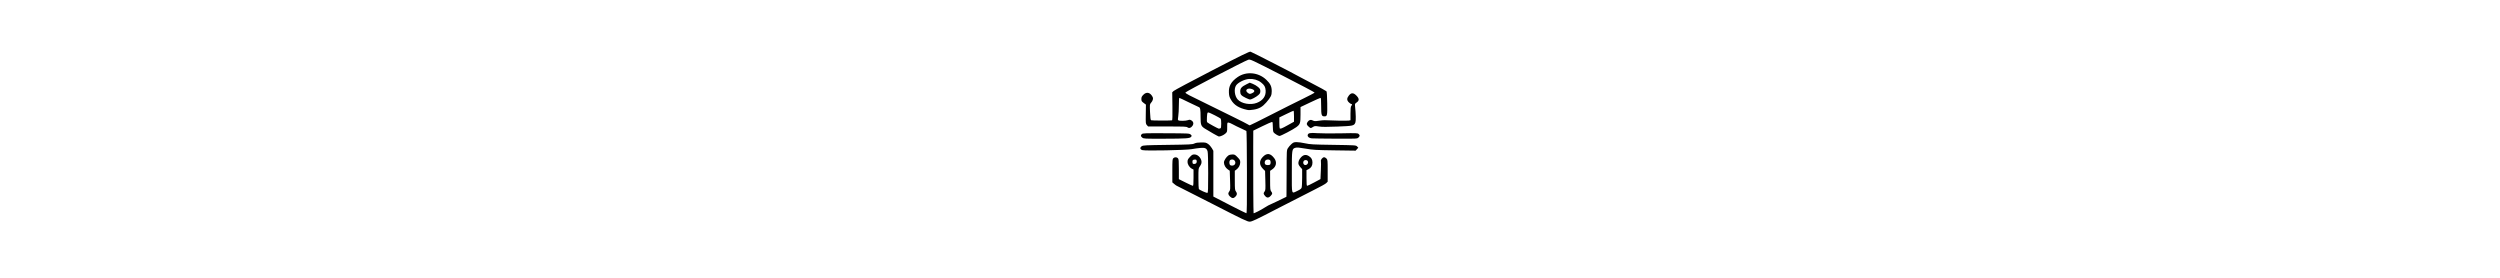
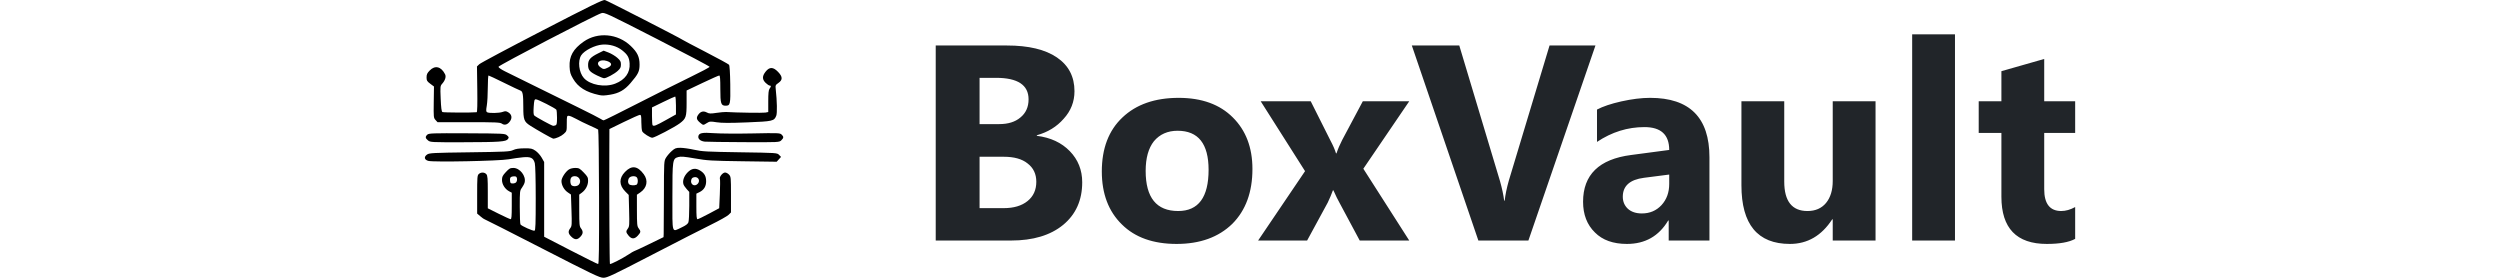
<svg xmlns="http://www.w3.org/2000/svg" viewBox="0 0 4608 512" role="img" aria-label="BoxVault">
  <style>
    .brand-mark-root { color-scheme: light dark; }
    .bv-fg { fill: #000000; fill: light-dark(#000000, #ffffff); }
+     .bv-word { fill: #212529; fill: light-dark(#212529, #f8f9fa); }
  </style>
-   <g class="brand-mark-root" transform="translate(2089 41) scale(0.62988)">
-     <path class="bv-fg" d="M 230.441,531.076 C 174.246,502.235 127.743,478.638 127.101,478.638 c -0.642,0 -3.833,-2.266 -7.091,-5.036 l -5.925,-5.036 v -34.045 c 0,-30.901 0.268,-34.295 2.906,-36.757 3.838,-3.582 10.26,-3.447 13.535,0.285 2.239,2.552 2.63,7.316 2.63,32.044 v 29.047 l 19.469,9.742 c 10.708,5.358 20.363,9.745 21.456,9.75 1.498,0.006 1.987,-5.825 1.987,-23.715 v -23.723 l -4.686,-2.499 c -7.469,-3.983 -12.797,-12.412 -12.797,-20.247 0,-5.765 1.031,-7.892 6.879,-14.186 5.986,-6.443 7.733,-7.404 13.454,-7.404 11.728,0 22.996,14.433 20.221,25.901 -0.588,2.431 -2.802,6.768 -4.919,9.637 -3.742,5.072 -3.849,6.031 -3.825,34.418 0.013,16.06 0.565,30.078 1.226,31.15 1.762,2.857 22.798,12.25 25.257,11.277 1.685,-0.667 2.098,-12.098 2.091,-57.836 -0.006,-34.55 -0.662,-59.432 -1.668,-63.167 -2.524,-9.371 -7.239,-11.721 -21.034,-10.481 -6.302,0.567 -17.895,2.188 -25.762,3.603 -16.877,3.035 -134.531,5.388 -143.831,2.876 -7.328,-1.979 -8.326,-7.278 -2.156,-11.449 4.023,-2.72 10.467,-3.053 75.986,-3.933 64.984,-0.873 72.178,-1.24 77.948,-3.98 4.515,-2.144 10.301,-3.053 19.969,-3.136 12.26,-0.105 14.264,0.327 20.176,4.354 3.61,2.459 8.57,7.99 11.022,12.292 l 4.458,7.822 v 66.926 66.926 l 47.368,24.446 c 26.052,13.445 48.223,24.446 49.268,24.446 1.459,6e-5 1.844,-27.812 1.658,-119.812 -0.133,-65.897 -0.849,-120.336 -1.589,-120.976 -0.741,-0.64 -7.784,-4.008 -15.651,-7.485 -7.867,-3.476 -18.664,-8.777 -23.992,-11.78 -5.329,-3.002 -11.229,-5.459 -13.112,-5.459 -3.233,0 -3.423,0.765 -3.423,13.761 0,13.655 -0.043,13.8 -5.519,18.759 -4.683,4.241 -14.008,8.412 -18.877,8.445 -1.56,0.011 -29.97,-16.088 -41.229,-23.363 -10.875,-7.026 -12.25,-10.718 -12.25,-32.886 0,-23.278 -0.942,-28.545 -5.354,-29.948 -1.863,-0.592 -15.119,-6.883 -29.458,-13.98 -14.339,-7.097 -26.676,-12.903 -27.415,-12.903 -0.739,0 -1.345,9.712 -1.345,21.582 0,11.87 -0.803,26.337 -1.784,32.148 -1.463,8.664 -1.392,10.823 0.397,11.992 3.246,2.121 21.826,1.77 27.988,-0.528 4.445,-1.657 6.106,-1.578 9.628,0.46 6.544,3.788 7.924,9.891 3.639,16.097 -4.354,6.306 -9.839,7.965 -14.707,4.449 -3.145,-2.272 -10.916,-2.614 -59.408,-2.614 H 43.121 l -3.579,-3.928 c -3.459,-3.797 -3.565,-4.861 -3.183,-31.934 l 0.396,-28.006 -6.63,-4.953 c -5.856,-4.374 -6.63,-5.711 -6.63,-11.444 0,-5.245 1.078,-7.603 5.616,-12.282 9.567,-9.866 20.62,-7.137 27.566,6.804 2.158,4.331 0.156,10.823 -5.214,16.907 -3.503,3.969 -3.587,4.808 -2.68,26.696 0.682,16.463 1.524,22.972 3.1,23.974 1.65,1.049 52.77,1.317 61.409,0.321 1.029,-0.118 1.393,-14.604 1.032,-41.083 l -0.557,-40.9 4.156,-3.972 c 2.286,-2.185 52.919,-29.182 112.518,-59.993 86.836,-44.893 109.167,-55.814 112.42,-54.978 3.85,0.99 135.797,68.594 139.149,71.294 0.874,0.704 19.544,10.554 41.489,21.888 21.945,11.334 40.679,21.576 41.631,22.759 1.083,1.346 1.913,14.459 2.216,35.026 0.53,35.913 0.019,38.303 -8.204,38.303 -8.464,0 -9.588,-3.519 -9.588,-30.04 0,-17.969 -0.495,-24.046 -1.96,-24.046 -1.078,0 -14.666,6.041 -30.197,13.423 l -28.237,13.423 v 21.896 c 0,25.476 -0.984,28.438 -12.27,36.935 -8.901,6.701 -45.272,25.772 -49.151,25.772 -3.866,0 -16.12,-7.765 -18.014,-11.416 -0.89,-1.715 -1.619,-9.067 -1.619,-16.338 0,-11.103 -0.413,-13.219 -2.579,-13.219 -1.419,0 -14.284,5.716 -28.59,12.702 l -26.01,12.702 -0.178,46.71 c -0.292,76.609 0.376,194.164 1.107,194.929 1.029,1.076 22.226,-9.724 32.761,-16.692 5.111,-3.38 9.759,-6.146 10.33,-6.146 0.571,0 12.705,-5.674 26.964,-12.609 l 25.927,-12.609 0.283,-5.83 c 0.156,-3.206 0.334,-33.856 0.397,-68.11 0.114,-62.204 0.119,-62.288 3.803,-68.398 2.029,-3.365 6.627,-8.712 10.219,-11.882 5.802,-5.121 7.534,-5.765 15.527,-5.765 4.948,0 16.084,1.577 24.745,3.504 14.13,3.143 22.566,3.607 82.06,4.507 65.807,0.996 66.338,1.031 69.846,4.651 l 3.535,3.647 -3.89,4.328 -3.89,4.328 -61.188,-0.863 c -56.054,-0.791 -63.198,-1.215 -85.145,-5.055 -19.065,-3.336 -25.176,-3.845 -29.926,-2.492 -10.23,2.913 -10.484,4.653 -10.484,71.896 0,67.906 -1.626,62.582 16.523,54.096 7.484,-3.499 11.057,-6.184 12.14,-9.121 0.844,-2.289 1.534,-15.468 1.534,-29.286 v -25.124 l -4.686,-5.174 c -2.578,-2.846 -5.149,-6.675 -5.713,-8.511 -1.952,-6.344 0.876,-14.537 7.31,-21.172 7.348,-7.577 14.522,-8.562 23.001,-3.158 7.315,4.662 10.285,10.125 10.285,18.918 0,9.132 -3.921,15.544 -11.888,19.443 l -5.594,2.737 v 22.869 c 0,17.73 0.467,22.869 2.076,22.869 1.142,0 10.344,-4.424 20.448,-9.832 l 18.371,-9.832 1.119,-24.996 c 0.616,-13.748 0.685,-26.153 0.154,-27.566 -1.357,-3.614 5,-11.361 9.322,-11.361 1.969,0 5.136,1.707 7.037,3.793 3.304,3.627 3.456,5.195 3.456,35.75 v 31.957 l -4.371,4.316 c -2.404,2.374 -16.529,10.288 -31.389,17.586 -14.86,7.298 -62.563,31.677 -106.006,54.174 -70.464,36.489 -79.811,40.903 -86.617,40.896 -6.817,-0.007 -18.497,-5.586 -109.802,-52.447 z M 508.913,415.421 c 4.8,-4.95 2.038,-12.175 -4.654,-12.175 -1.836,0 -4.196,0.885 -5.245,1.967 -1.049,1.082 -1.907,3.516 -1.907,5.409 0,6.902 7.006,9.75 11.806,4.8 z M 183.697,412.752 c 2.679,-2.763 2.376,-9.423 -0.48,-10.554 -1.313,-0.52 -4.174,-0.482 -6.357,0.083 -3.057,0.791 -3.97,2.088 -3.97,5.64 0,2.537 0.477,5.104 1.06,5.705 1.727,1.781 7.692,1.246 9.748,-0.874 z m 70.912,-102.282 c 1.992,-0.788 2.509,-3.595 2.49,-13.521 -0.013,-6.89 -0.55,-13.357 -1.192,-14.371 -1.682,-2.657 -33.127,-18.642 -36.671,-18.642 -2.599,0 -3.098,1.73 -3.901,13.521 -0.64,9.397 -0.346,14.101 0.965,15.42 2.633,2.652 31.674,18.537 33.939,18.565 1.021,0.013 2.988,-0.425 4.371,-0.972 z m 197.234,-9.207 18.246,-10.202 v -16.021 c 0,-8.812 -0.639,-16.021 -1.419,-16.021 -0.781,0 -10.436,4.388 -21.456,9.751 l -20.036,9.751 v 15.38 c 0,8.459 0.477,15.871 1.06,16.472 2.175,2.243 5.812,0.84 23.606,-9.11 z m -49.135,-30.438 c 33.126,-16.943 75.407,-38.148 93.958,-47.12 18.551,-8.973 33.719,-17.051 33.705,-17.953 -0.013,-0.901 -42.35,-23.279 -94.081,-49.728 -92.363,-47.223 -94.162,-48.057 -99.893,-46.286 -11.467,3.543 -184.169,93.562 -184.169,95.996 0,1.338 5.04,4.86 11.522,8.051 6.337,3.12 29.76,14.677 52.05,25.683 22.29,11.005 57.51,28.344 78.267,38.531 20.757,10.187 39.332,19.671 41.278,21.077 1.946,1.406 4.347,2.556 5.336,2.556 0.989,0 28.9,-13.863 62.026,-30.806 z m -70.094,-14.507 c -23.603,-5.059 -37.909,-14.033 -46.869,-29.4 -4.684,-8.032 -5.637,-11.346 -6.123,-21.278 -0.917,-18.719 6.426,-31.826 25.192,-44.968 25.323,-17.734 61.056,-14.469 84.276,7.7 11.942,11.401 15.84,19.625 15.83,33.391 -0.01,12.323 -2.272,16.945 -16.281,33.26 -10.595,12.339 -20.735,18.129 -36.158,20.646 -10.568,1.725 -14.282,1.846 -19.866,0.649 z m 28.678,-20.413 c 17.786,-6.862 26.977,-19.745 25.824,-36.192 -0.755,-10.767 -3.61,-15.768 -13.45,-23.558 -9.304,-7.366 -22.409,-11.142 -35.359,-10.186 -13.428,0.991 -32.289,10.522 -37.852,19.129 -6.595,10.202 -4.147,30.962 4.82,40.865 11.255,12.431 37.497,17.088 56.018,9.942 z m -32.126,-14.452 c -13.619,-6.644 -16.418,-9.908 -16.418,-19.141 0,-9.129 4.157,-13.827 18.456,-20.854 l 9.413,-4.627 8.839,3.41 c 4.861,1.876 11.822,6.043 15.467,9.261 5.631,4.97 6.628,6.793 6.628,12.109 0,5.16 -1.028,7.189 -5.856,11.561 -6.038,5.467 -20.132,13.023 -24.341,13.049 -1.311,0.009 -6.796,-2.138 -12.189,-4.769 z m 19.355,-14.399 c 7.941,-3.905 7.093,-8.734 -2.058,-11.72 -12.952,-4.226 -21.44,3.679 -11.862,11.049 5.369,4.131 6.749,4.198 13.92,0.671 z M 282.719,509.94 c -5.694,-5.485 -6.193,-9.545 -1.87,-15.212 2.846,-3.732 3,-6.028 2.143,-32.127 l -0.922,-28.108 -5.868,-4.005 c -6.499,-4.435 -11.133,-12.876 -11.133,-20.279 0,-5.486 6.976,-16.33 13.22,-20.549 2.392,-1.616 7.237,-2.804 11.434,-2.804 6.612,0 8.009,0.749 15.154,8.117 6.924,7.14 7.871,8.941 7.871,14.967 0,7.925 -4.387,16.22 -11.237,21.25 l -4.656,3.419 0.035,28.16 c 0.032,25.425 0.337,28.558 3.143,32.258 4.246,5.597 3.953,9.641 -1.092,15.071 -5.446,5.862 -10.019,5.817 -16.222,-0.158 z m 13.227,-92.88 c 5.62,-5.795 1.349,-15.453 -6.834,-15.453 -5.664,0 -8.151,2.751 -8.151,9.014 0,2.794 0.858,5.966 1.907,7.048 2.7,2.785 10.122,2.439 13.078,-0.609 z m 89.256,90.953 c -4.857,-5.952 -5.004,-7.601 -1.141,-12.782 2.624,-3.519 2.832,-6.589 2.162,-31.96 l -0.741,-28.067 -6.091,-6.128 c -11.343,-11.412 -11.543,-23.738 -0.569,-35.054 11.933,-12.306 22.443,-11.024 33.631,4.102 8.32,11.25 5.834,24.326 -6.185,32.528 l -6.109,4.169 0.035,28.054 c 0.032,25.32 0.338,28.454 3.143,32.152 4.149,5.469 3.984,6.959 -1.432,12.938 -6.002,6.626 -11.324,6.641 -16.703,0.048 z m 14.032,-91.012 c 3.008,-1.19 3.429,-10.518 0.607,-13.428 -2.7,-2.785 -10.122,-2.439 -13.078,0.609 -2.964,3.057 -3.265,9.089 -0.59,11.847 2.036,2.099 8.918,2.611 13.061,0.972 z M 26.094,337.568 c -4.95,-4.015 -5.254,-6.573 -1.227,-10.33 2.691,-2.512 9.134,-2.732 70.961,-2.424 66.279,0.33 68.097,0.425 71.816,3.738 3.415,3.042 3.579,3.731 1.558,6.567 -3.404,4.778 -14.275,5.554 -79.933,5.708 -57.374,0.135 -59.102,0.045 -63.175,-3.259 z m 495.647,2.181 c -7.473,-0.782 -12.248,-4.625 -11.592,-9.331 0.865,-6.207 6.709,-7.406 28.291,-5.807 10.92,0.809 41.842,1.013 68.715,0.454 45.776,-0.953 49.061,-0.83 52.05,1.959 4.123,3.848 4.022,6.008 -0.489,10.378 -3.66,3.546 -3.991,3.562 -67.148,3.288 -34.908,-0.152 -66.33,-0.575 -69.827,-0.941 z m -7.742,-33.329 c -7.038,-5.71 -7.996,-9.093 -4.15,-14.663 4.227,-6.121 9.381,-7.516 15.571,-4.215 4.116,2.195 6.622,2.296 17.256,0.699 6.843,-1.028 14.587,-1.731 17.209,-1.563 18.025,1.154 66.084,1.874 70.326,1.053 l 5.166,-0.999 v -19.28 c 0,-14.415 0.589,-20.083 2.333,-22.461 2.958,-4.033 3.021,-5.64 0.219,-5.64 -1.219,0 -4.437,-2.14 -7.152,-4.755 -6.461,-6.224 -6.476,-12.239 -0.052,-20.275 6.911,-8.646 13.445,-8.514 22.134,0.446 8.394,8.656 8.606,14.408 0.734,19.866 -5.33,3.696 -5.581,4.283 -4.812,11.274 2.353,21.392 2.773,42.864 0.928,47.456 -3.848,9.581 -6.031,10.079 -52.265,11.917 -31.45,1.25 -45.458,1.192 -54.506,-0.226 -11.29,-1.77 -12.565,-1.666 -17.482,1.426 -6.523,4.101 -6.328,4.102 -11.457,-0.058 z" />
+   <g class="brand-mark-root" transform="translate(783.1 0) scale(9.50754) translate(-17.26,-24.37)">
+     <g transform="translate(8 8) scale(0.171875) translate(41 41) scale(0.62988)">
+       <path class="bv-fg" d="M 230.441,531.076 C 174.246,502.235 127.743,478.638 127.101,478.638 c -0.642,0 -3.833,-2.266 -7.091,-5.036 l -5.925,-5.036 v -34.045 c 0,-30.901 0.268,-34.295 2.906,-36.757 3.838,-3.582 10.26,-3.447 13.535,0.285 2.239,2.552 2.63,7.316 2.63,32.044 v 29.047 l 19.469,9.742 c 10.708,5.358 20.363,9.745 21.456,9.75 1.498,0.006 1.987,-5.825 1.987,-23.715 v -23.723 l -4.686,-2.499 c -7.469,-3.983 -12.797,-12.412 -12.797,-20.247 0,-5.765 1.031,-7.892 6.879,-14.186 5.986,-6.443 7.733,-7.404 13.454,-7.404 11.728,0 22.996,14.433 20.221,25.901 -0.588,2.431 -2.802,6.768 -4.919,9.637 -3.742,5.072 -3.849,6.031 -3.825,34.418 0.013,16.06 0.565,30.078 1.226,31.15 1.762,2.857 22.798,12.25 25.257,11.277 1.685,-0.667 2.098,-12.098 2.091,-57.836 -0.006,-34.55 -0.662,-59.432 -1.668,-63.167 -2.524,-9.371 -7.239,-11.721 -21.034,-10.481 -6.302,0.567 -17.895,2.188 -25.762,3.603 -16.877,3.035 -134.531,5.388 -143.831,2.876 -7.328,-1.979 -8.326,-7.278 -2.156,-11.449 4.023,-2.72 10.467,-3.053 75.986,-3.933 64.984,-0.873 72.178,-1.24 77.948,-3.98 4.515,-2.144 10.301,-3.053 19.969,-3.136 12.26,-0.105 14.264,0.327 20.176,4.354 3.61,2.459 8.57,7.99 11.022,12.292 l 4.458,7.822 v 66.926 66.926 l 47.368,24.446 c 26.052,13.445 48.223,24.446 49.268,24.446 1.459,6e-5 1.844,-27.812 1.658,-119.812 -0.133,-65.897 -0.849,-120.336 -1.589,-120.976 -0.741,-0.64 -7.784,-4.008 -15.651,-7.485 -7.867,-3.476 -18.664,-8.777 -23.992,-11.78 -5.329,-3.002 -11.229,-5.459 -13.112,-5.459 -3.233,0 -3.423,0.765 -3.423,13.761 0,13.655 -0.043,13.8 -5.519,18.759 -4.683,4.241 -14.008,8.412 -18.877,8.445 -1.56,0.011 -29.97,-16.088 -41.229,-23.363 -10.875,-7.026 -12.25,-10.718 -12.25,-32.886 0,-23.278 -0.942,-28.545 -5.354,-29.948 -1.863,-0.592 -15.119,-6.883 -29.458,-13.98 -14.339,-7.097 -26.676,-12.903 -27.415,-12.903 -0.739,0 -1.345,9.712 -1.345,21.582 0,11.87 -0.803,26.337 -1.784,32.148 -1.463,8.664 -1.392,10.823 0.397,11.992 3.246,2.121 21.826,1.77 27.988,-0.528 4.445,-1.657 6.106,-1.578 9.628,0.46 6.544,3.788 7.924,9.891 3.639,16.097 -4.354,6.306 -9.839,7.965 -14.707,4.449 -3.145,-2.272 -10.916,-2.614 -59.408,-2.614 H 43.121 l -3.579,-3.928 c -3.459,-3.797 -3.565,-4.861 -3.183,-31.934 l 0.396,-28.006 -6.63,-4.953 c -5.856,-4.374 -6.63,-5.711 -6.63,-11.444 0,-5.245 1.078,-7.603 5.616,-12.282 9.567,-9.866 20.62,-7.137 27.566,6.804 2.158,4.331 0.156,10.823 -5.214,16.907 -3.503,3.969 -3.587,4.808 -2.68,26.696 0.682,16.463 1.524,22.972 3.1,23.974 1.65,1.049 52.77,1.317 61.409,0.321 1.029,-0.118 1.393,-14.604 1.032,-41.083 l -0.557,-40.9 4.156,-3.972 c 2.286,-2.185 52.919,-29.182 112.518,-59.993 86.836,-44.893 109.167,-55.814 112.42,-54.978 3.85,0.99 135.797,68.594 139.149,71.294 0.874,0.704 19.544,10.554 41.489,21.888 21.945,11.334 40.679,21.576 41.631,22.759 1.083,1.346 1.913,14.459 2.216,35.026 0.53,35.913 0.019,38.303 -8.204,38.303 -8.464,0 -9.588,-3.519 -9.588,-30.04 0,-17.969 -0.495,-24.046 -1.96,-24.046 -1.078,0 -14.666,6.041 -30.197,13.423 l -28.237,13.423 v 21.896 c 0,25.476 -0.984,28.438 -12.27,36.935 -8.901,6.701 -45.272,25.772 -49.151,25.772 -3.866,0 -16.12,-7.765 -18.014,-11.416 -0.89,-1.715 -1.619,-9.067 -1.619,-16.338 0,-11.103 -0.413,-13.219 -2.579,-13.219 -1.419,0 -14.284,5.716 -28.59,12.702 l -26.01,12.702 -0.178,46.71 c -0.292,76.609 0.376,194.164 1.107,194.929 1.029,1.076 22.226,-9.724 32.761,-16.692 5.111,-3.38 9.759,-6.146 10.33,-6.146 0.571,0 12.705,-5.674 26.964,-12.609 l 25.927,-12.609 0.283,-5.83 c 0.156,-3.206 0.334,-33.856 0.397,-68.11 0.114,-62.204 0.119,-62.288 3.803,-68.398 2.029,-3.365 6.627,-8.712 10.219,-11.882 5.802,-5.121 7.534,-5.765 15.527,-5.765 4.948,0 16.084,1.577 24.745,3.504 14.13,3.143 22.566,3.607 82.06,4.507 65.807,0.996 66.338,1.031 69.846,4.651 l 3.535,3.647 -3.89,4.328 -3.89,4.328 -61.188,-0.863 c -56.054,-0.791 -63.198,-1.215 -85.145,-5.055 -19.065,-3.336 -25.176,-3.845 -29.926,-2.492 -10.23,2.913 -10.484,4.653 -10.484,71.896 0,67.906 -1.626,62.582 16.523,54.096 7.484,-3.499 11.057,-6.184 12.14,-9.121 0.844,-2.289 1.534,-15.468 1.534,-29.286 v -25.124 l -4.686,-5.174 c -2.578,-2.846 -5.149,-6.675 -5.713,-8.511 -1.952,-6.344 0.876,-14.537 7.31,-21.172 7.348,-7.577 14.522,-8.562 23.001,-3.158 7.315,4.662 10.285,10.125 10.285,18.918 0,9.132 -3.921,15.544 -11.888,19.443 l -5.594,2.737 v 22.869 c 0,17.73 0.467,22.869 2.076,22.869 1.142,0 10.344,-4.424 20.448,-9.832 l 18.371,-9.832 1.119,-24.996 c 0.616,-13.748 0.685,-26.153 0.154,-27.566 -1.357,-3.614 5,-11.361 9.322,-11.361 1.969,0 5.136,1.707 7.037,3.793 3.304,3.627 3.456,5.195 3.456,35.75 v 31.957 l -4.371,4.316 c -2.404,2.374 -16.529,10.288 -31.389,17.586 -14.86,7.298 -62.563,31.677 -106.006,54.174 -70.464,36.489 -79.811,40.903 -86.617,40.896 -6.817,-0.007 -18.497,-5.586 -109.802,-52.447 z M 508.913,415.421 c 4.8,-4.95 2.038,-12.175 -4.654,-12.175 -1.836,0 -4.196,0.885 -5.245,1.967 -1.049,1.082 -1.907,3.516 -1.907,5.409 0,6.902 7.006,9.75 11.806,4.8 z M 183.697,412.752 c 2.679,-2.763 2.376,-9.423 -0.48,-10.554 -1.313,-0.52 -4.174,-0.482 -6.357,0.083 -3.057,0.791 -3.97,2.088 -3.97,5.64 0,2.537 0.477,5.104 1.06,5.705 1.727,1.781 7.692,1.246 9.748,-0.874 z m 70.912,-102.282 c 1.992,-0.788 2.509,-3.595 2.49,-13.521 -0.013,-6.89 -0.55,-13.357 -1.192,-14.371 -1.682,-2.657 -33.127,-18.642 -36.671,-18.642 -2.599,0 -3.098,1.73 -3.901,13.521 -0.64,9.397 -0.346,14.101 0.965,15.42 2.633,2.652 31.674,18.537 33.939,18.565 1.021,0.013 2.988,-0.425 4.371,-0.972 z m 197.234,-9.207 18.246,-10.202 v -16.021 c 0,-8.812 -0.639,-16.021 -1.419,-16.021 -0.781,0 -10.436,4.388 -21.456,9.751 l -20.036,9.751 v 15.38 c 0,8.459 0.477,15.871 1.06,16.472 2.175,2.243 5.812,0.84 23.606,-9.11 z m -49.135,-30.438 c 33.126,-16.943 75.407,-38.148 93.958,-47.12 18.551,-8.973 33.719,-17.051 33.705,-17.953 -0.013,-0.901 -42.35,-23.279 -94.081,-49.728 -92.363,-47.223 -94.162,-48.057 -99.893,-46.286 -11.467,3.543 -184.169,93.562 -184.169,95.996 0,1.338 5.04,4.86 11.522,8.051 6.337,3.12 29.76,14.677 52.05,25.683 22.29,11.005 57.51,28.344 78.267,38.531 20.757,10.187 39.332,19.671 41.278,21.077 1.946,1.406 4.347,2.556 5.336,2.556 0.989,0 28.9,-13.863 62.026,-30.806 z m -70.094,-14.507 c -23.603,-5.059 -37.909,-14.033 -46.869,-29.4 -4.684,-8.032 -5.637,-11.346 -6.123,-21.278 -0.917,-18.719 6.426,-31.826 25.192,-44.968 25.323,-17.734 61.056,-14.469 84.276,7.7 11.942,11.401 15.84,19.625 15.83,33.391 -0.01,12.323 -2.272,16.945 -16.281,33.26 -10.595,12.339 -20.735,18.129 -36.158,20.646 -10.568,1.725 -14.282,1.846 -19.866,0.649 z m 28.678,-20.413 c 17.786,-6.862 26.977,-19.745 25.824,-36.192 -0.755,-10.767 -3.61,-15.768 -13.45,-23.558 -9.304,-7.366 -22.409,-11.142 -35.359,-10.186 -13.428,0.991 -32.289,10.522 -37.852,19.129 -6.595,10.202 -4.147,30.962 4.82,40.865 11.255,12.431 37.497,17.088 56.018,9.942 z m -32.126,-14.452 c -13.619,-6.644 -16.418,-9.908 -16.418,-19.141 0,-9.129 4.157,-13.827 18.456,-20.854 l 9.413,-4.627 8.839,3.41 c 4.861,1.876 11.822,6.043 15.467,9.261 5.631,4.97 6.628,6.793 6.628,12.109 0,5.16 -1.028,7.189 -5.856,11.561 -6.038,5.467 -20.132,13.023 -24.341,13.049 -1.311,0.009 -6.796,-2.138 -12.189,-4.769 z m 19.355,-14.399 c 7.941,-3.905 7.093,-8.734 -2.058,-11.72 -12.952,-4.226 -21.44,3.679 -11.862,11.049 5.369,4.131 6.749,4.198 13.92,0.671 z M 282.719,509.94 c -5.694,-5.485 -6.193,-9.545 -1.87,-15.212 2.846,-3.732 3,-6.028 2.143,-32.127 l -0.922,-28.108 -5.868,-4.005 c -6.499,-4.435 -11.133,-12.876 -11.133,-20.279 0,-5.486 6.976,-16.33 13.22,-20.549 2.392,-1.616 7.237,-2.804 11.434,-2.804 6.612,0 8.009,0.749 15.154,8.117 6.924,7.14 7.871,8.941 7.871,14.967 0,7.925 -4.387,16.22 -11.237,21.25 l -4.656,3.419 0.035,28.16 c 0.032,25.425 0.337,28.558 3.143,32.258 4.246,5.597 3.953,9.641 -1.092,15.071 -5.446,5.862 -10.019,5.817 -16.222,-0.158 z m 13.227,-92.88 c 5.62,-5.795 1.349,-15.453 -6.834,-15.453 -5.664,0 -8.151,2.751 -8.151,9.014 0,2.794 0.858,5.966 1.907,7.048 2.7,2.785 10.122,2.439 13.078,-0.609 z m 89.256,90.953 c -4.857,-5.952 -5.004,-7.601 -1.141,-12.782 2.624,-3.519 2.832,-6.589 2.162,-31.96 l -0.741,-28.067 -6.091,-6.128 c -11.343,-11.412 -11.543,-23.738 -0.569,-35.054 11.933,-12.306 22.443,-11.024 33.631,4.102 8.32,11.25 5.834,24.326 -6.185,32.528 l -6.109,4.169 0.035,28.054 c 0.032,25.32 0.338,28.454 3.143,32.152 4.149,5.469 3.984,6.959 -1.432,12.938 -6.002,6.626 -11.324,6.641 -16.703,0.048 z m 14.032,-91.012 c 3.008,-1.19 3.429,-10.518 0.607,-13.428 -2.7,-2.785 -10.122,-2.439 -13.078,0.609 -2.964,3.057 -3.265,9.089 -0.59,11.847 2.036,2.099 8.918,2.611 13.061,0.972 z M 26.094,337.568 c -4.95,-4.015 -5.254,-6.573 -1.227,-10.33 2.691,-2.512 9.134,-2.732 70.961,-2.424 66.279,0.33 68.097,0.425 71.816,3.738 3.415,3.042 3.579,3.731 1.558,6.567 -3.404,4.778 -14.275,5.554 -79.933,5.708 -57.374,0.135 -59.102,0.045 -63.175,-3.259 z m 495.647,2.181 c -7.473,-0.782 -12.248,-4.625 -11.592,-9.331 0.865,-6.207 6.709,-7.406 28.291,-5.807 10.92,0.809 41.842,1.013 68.715,0.454 45.776,-0.953 49.061,-0.83 52.05,1.959 4.123,3.848 4.022,6.008 -0.489,10.378 -3.66,3.546 -3.991,3.562 -67.148,3.288 -34.908,-0.152 -66.33,-0.575 -69.827,-0.941 z m -7.742,-33.329 c -7.038,-5.71 -7.996,-9.093 -4.15,-14.663 4.227,-6.121 9.381,-7.516 15.571,-4.215 4.116,2.195 6.622,2.296 17.256,0.699 6.843,-1.028 14.587,-1.731 17.209,-1.563 18.025,1.154 66.084,1.874 70.326,1.053 l 5.166,-0.999 v -19.28 c 0,-14.415 0.589,-20.083 2.333,-22.461 2.958,-4.033 3.021,-5.64 0.219,-5.64 -1.219,0 -4.437,-2.14 -7.152,-4.755 -6.461,-6.224 -6.476,-12.239 -0.052,-20.275 6.911,-8.646 13.445,-8.514 22.134,0.446 8.394,8.656 8.606,14.408 0.734,19.866 -5.33,3.696 -5.581,4.283 -4.812,11.274 2.353,21.392 2.773,42.864 0.928,47.456 -3.848,9.581 -6.031,10.079 -52.265,11.917 -31.45,1.25 -45.458,1.192 -54.506,-0.226 -11.29,-1.77 -12.565,-1.666 -17.482,1.426 -6.523,4.101 -6.328,4.102 -11.457,-0.058 z" />
+     </g>
+     <path class="bv-word" d="M 116.3,71 V 33.19 h 13.8 q 6.3,0 9.7,2.32 3.4,2.32 3.4,6.54 0,3.06 -2.1,5.35 -2,2.3 -5.2,3.19 v 0.11 q 4,0.5 6.4,2.98 2.4,2.48 2.4,6.03 0,5.2 -3.7,8.26 Q 137.3,71 130.9,71 Z m 8.5,-31.54 v 8.97 h 3.8 q 2.6,0 4.1,-1.27 1.6,-1.29 1.6,-3.53 0,-4.17 -6.3,-4.17 z m 0,15.3 v 9.96 h 4.7 q 2.9,0 4.6,-1.37 1.7,-1.37 1.7,-3.74 0,-2.27 -1.7,-3.56 -1.6,-1.29 -4.6,-1.29 z m 38.2,16.9 q -6.8,0 -10.6,-3.77 -3.9,-3.8 -3.9,-10.28 0,-6.7 4,-10.47 4,-3.8 10.9,-3.8 6.7,0 10.5,3.8 3.8,3.77 3.8,9.99 0,6.72 -3.9,10.63 -4,3.9 -10.8,3.9 z m 0.2,-21.94 q -2.9,0 -4.6,2.03 -1.6,2.03 -1.6,5.75 0,7.78 6.3,7.78 5.9,0 5.9,-7.99 0,-7.57 -6,-7.57 z M 208.1,44 199.2,57.08 208.1,71 h -9.6 l -3.9,-7.28 q -0.5,-0.87 -1.2,-2.45 h -0.1 q -0.4,1.11 -1,2.37 l -4,7.36 h -9.5 L 187.9,57.55 179.3,44 h 9.7 l 3.8,7.57 q 0.8,1.5 1.1,2.53 h 0.1 q 0.4,-1.24 1.1,-2.59 l 4,-7.51 z M 244.2,33.19 231.2,71 h -9.7 L 208.6,33.19 h 9.2 l 7.9,26.31 q 0.6,2.14 0.8,3.77 h 0.1 q 0.2,-1.76 0.8,-3.87 l 7.9,-26.21 z M 266.3,71 h -7.9 v -3.88 h -0.1 q -2.7,4.54 -8,4.54 -4,0 -6.2,-2.22 -2.3,-2.24 -2.3,-5.95 0,-7.86 9.3,-9.07 l 7.4,-0.98 q 0,-4.43 -4.8,-4.43 -4.9,0 -9.2,2.87 v -6.27 q 1.7,-0.9 4.7,-1.58 3.1,-0.69 5.6,-0.69 11.5,0 11.5,11.52 z m -7.8,-10.97 v -1.82 l -4.9,0.63 q -4.1,0.53 -4.1,3.67 0,1.42 1,2.35 1,0.89 2.7,0.89 2.3,0 3.8,-1.61 1.5,-1.63 1.5,-4.11 z m 40,10.97 h -8.3 v -4.11 h -0.1 q -3.1,4.77 -8.2,4.77 -9.4,0 -9.4,-11.37 V 44 h 8.3 v 15.56 q 0,5.72 4.5,5.72 2.3,0 3.6,-1.56 1.3,-1.58 1.3,-4.27 V 44 h 8.3 z m 15.4,0 h -8.3 V 31.03 h 8.3 z m 23.3,-0.32 q -1.8,0.98 -5.5,0.98 -8.8,0 -8.8,-9.15 V 50.14 h -4.4 V 44 h 4.4 v -5.83 l 8.3,-2.37 V 44 h 6 v 6.14 h -6 v 10.92 q 0,4.22 3.3,4.22 1.3,0 2.7,-0.77 z" />
  </g>
</svg>
